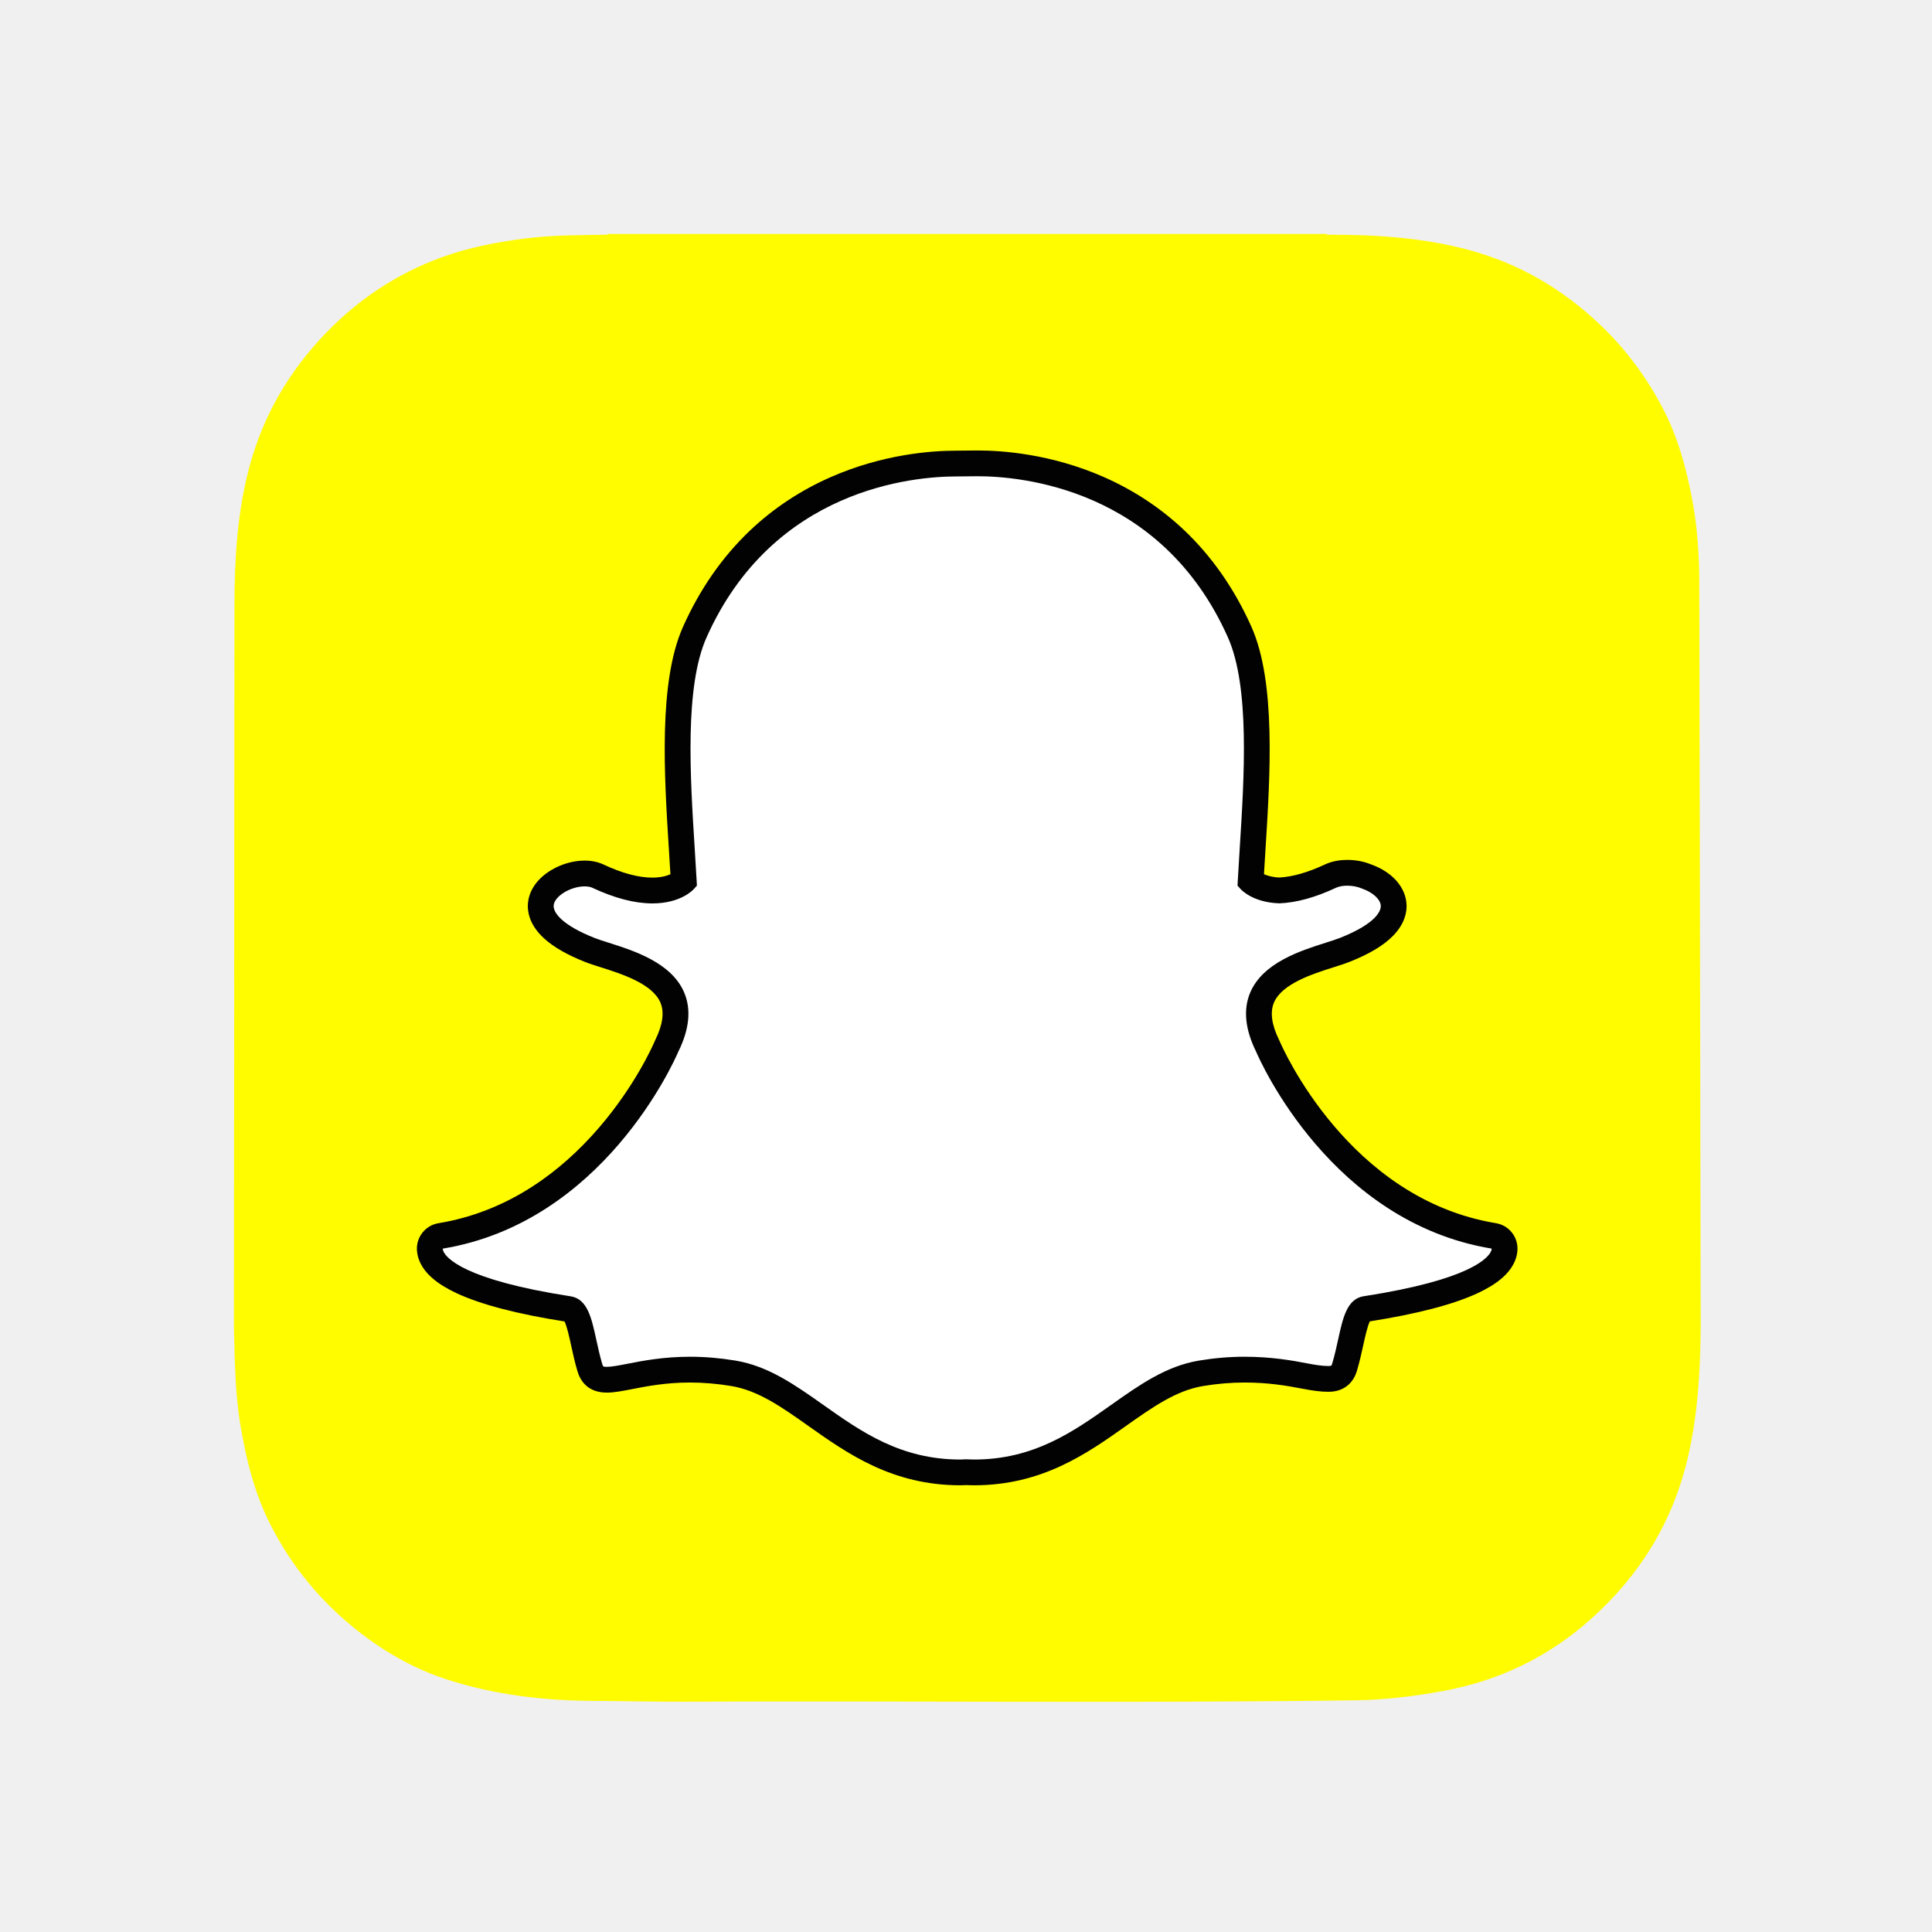
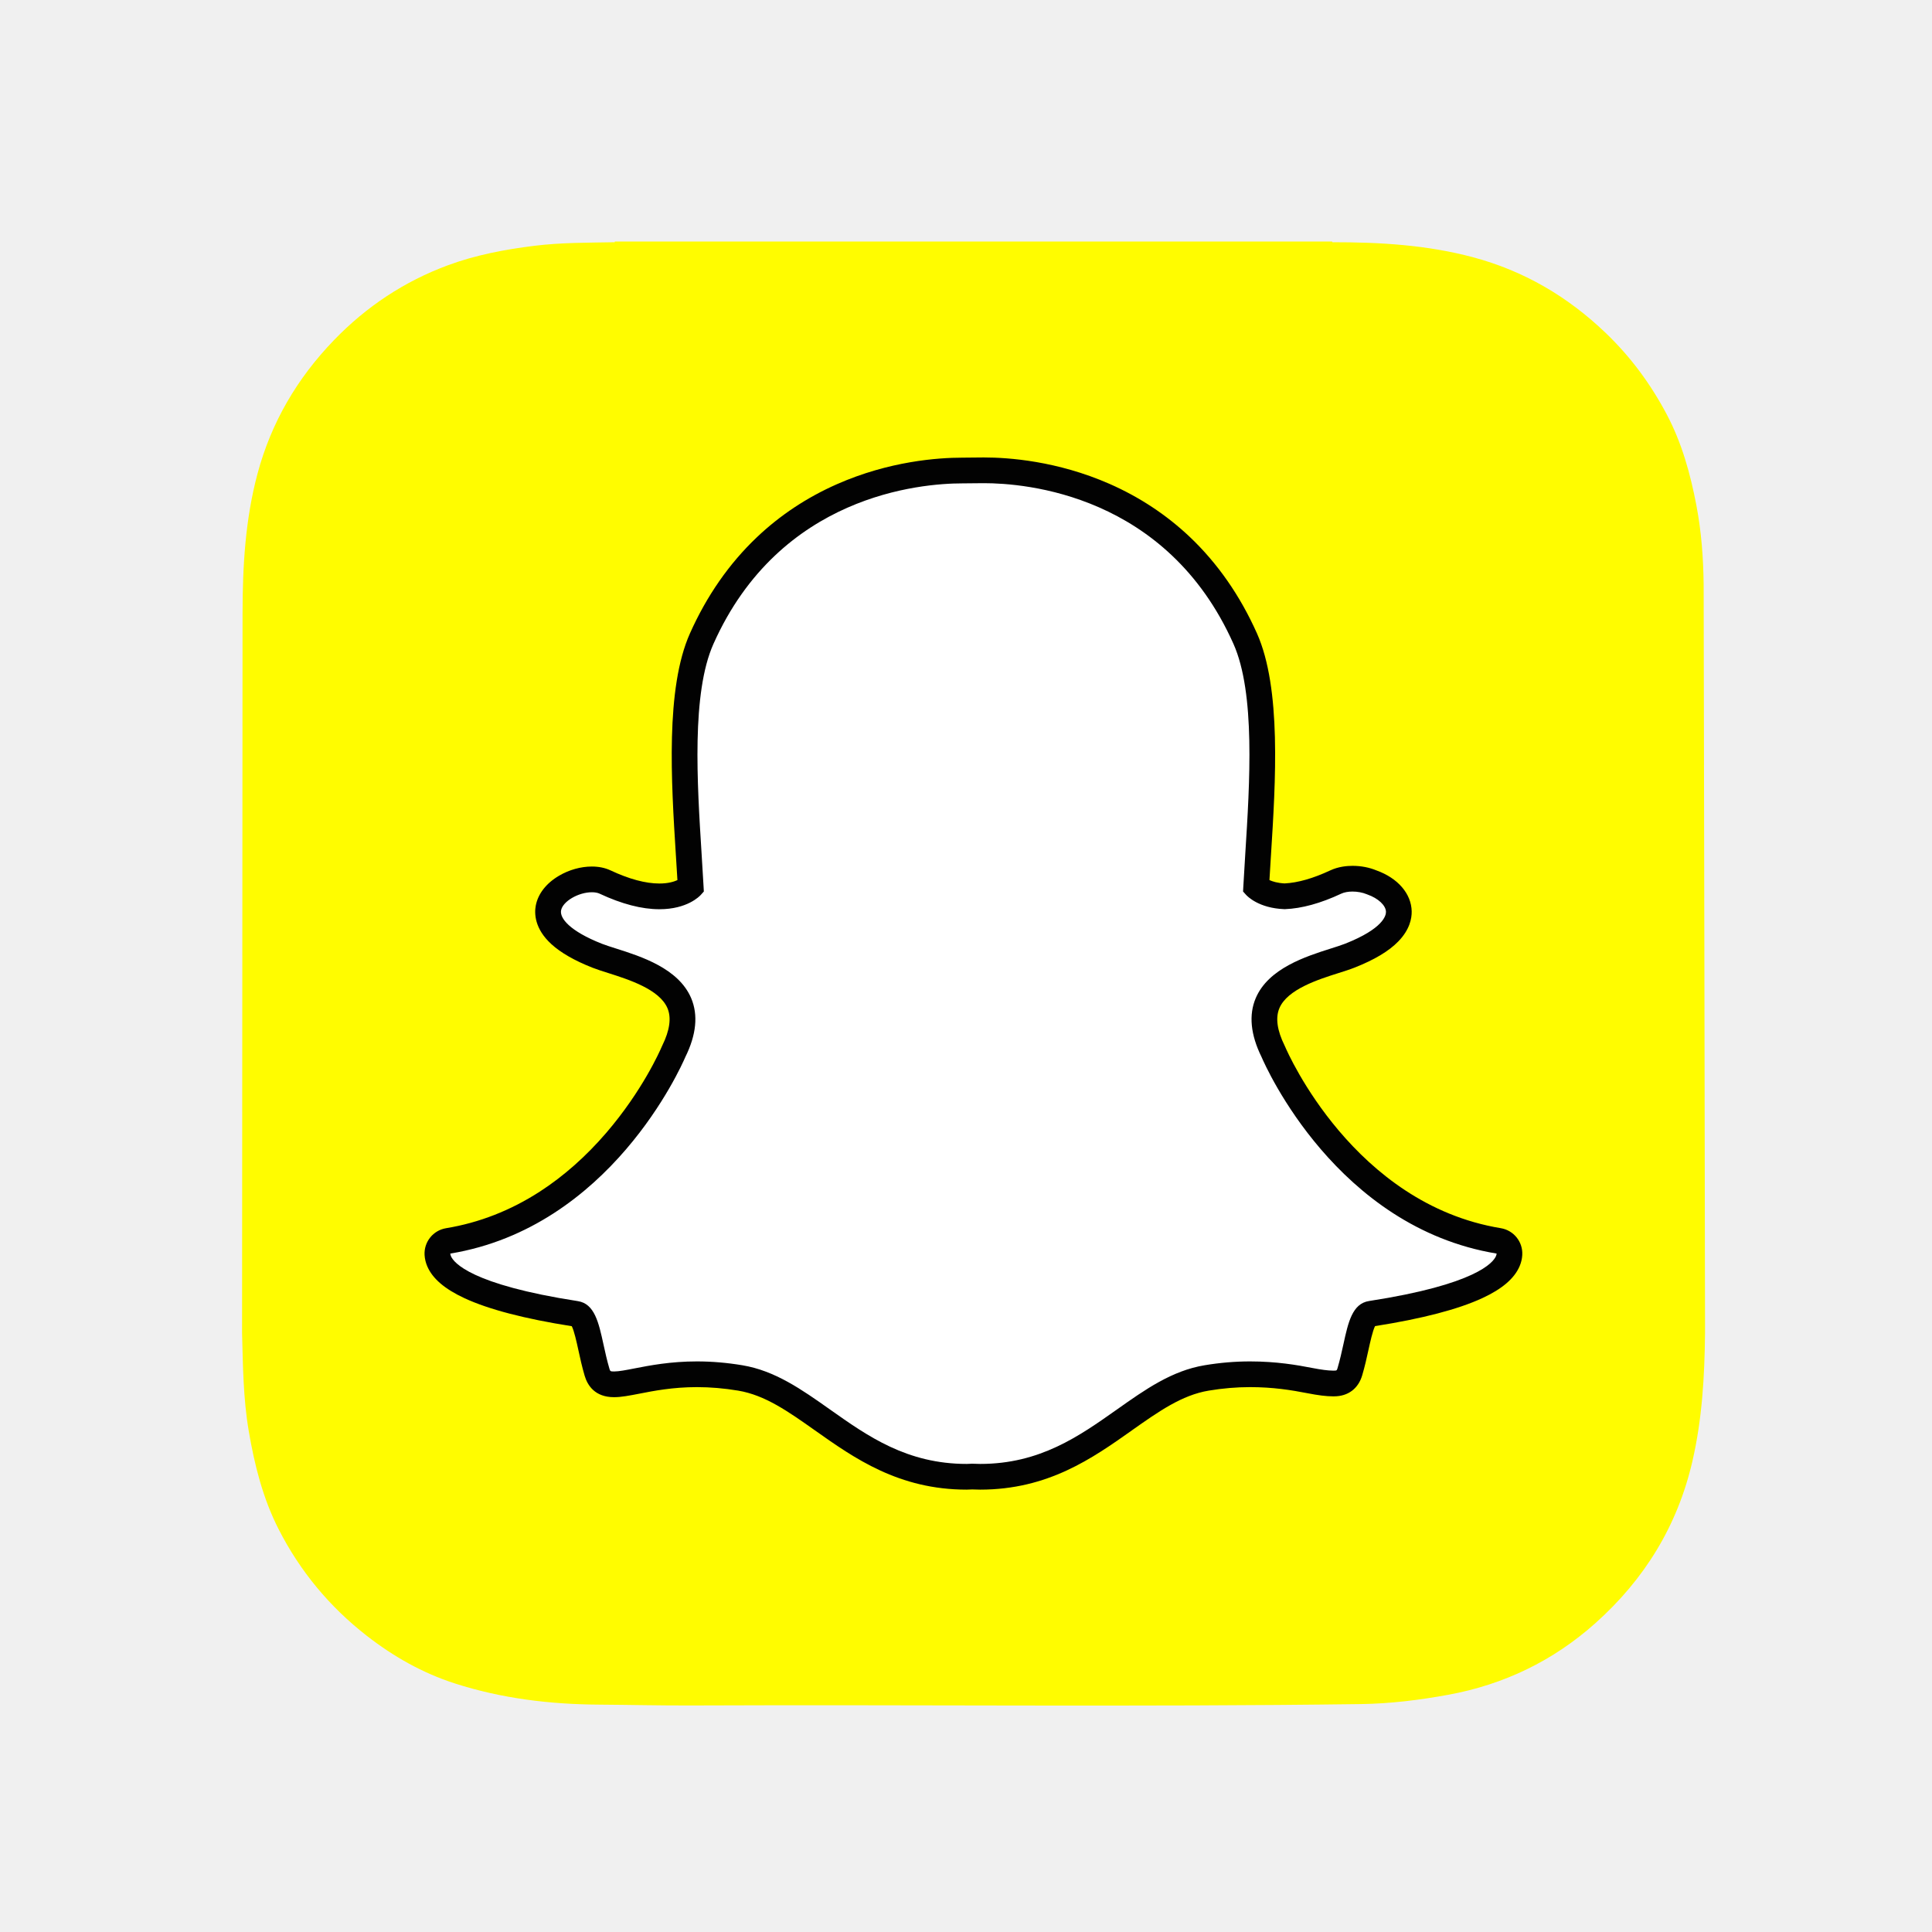
- <svg xmlns="http://www.w3.org/2000/svg" width="512" height="512" viewBox="0 0 512 512" fill="none">
-   <path d="M62 352.058V352.076C62.233 360.711 62.305 369.396 63.761 377.978C65.305 387.058 67.511 395.911 71.721 404.152C77.412 415.306 85.228 424.725 95.093 432.419C102.177 437.944 109.915 442.329 118.48 445.096C130.97 449.125 143.856 450.669 156.93 450.745C165.086 450.796 173.238 451 181.398 450.966C240.655 450.717 299.914 451.394 359.173 450.6C367.036 450.494 374.771 449.534 382.489 448.123C397.28 445.416 410.353 439.104 421.538 429.126C434.573 417.499 443.368 403.271 447.338 386.098C449.936 374.873 450.586 363.485 450.697 352.057V349.777C450.697 348.893 450.361 155.597 450.33 153.042C450.243 146.024 449.726 139.058 448.41 132.153C446.81 123.737 444.549 115.538 440.519 107.924C436.264 99.881 430.934 92.649 424.342 86.329C414.245 76.646 402.592 69.798 389.026 66.176C376.773 62.906 364.273 62.181 351.682 62.193C351.661 62.19 351.614 62.062 351.611 62H161.026C161.022 62.065 161.02 62.13 161.015 62.193C153.869 62.324 146.712 62.27 139.603 63.151C131.814 64.12 124.1 65.578 116.728 68.3C105.116 72.595 95.028 79.285 86.41 88.216C76.646 98.334 69.764 110.036 66.112 123.662C62.854 135.819 62.145 148.219 62.128 160.706" fill="#FFFC00" />
-   <path d="M258.112 390.205C257.305 390.205 256.535 390.175 255.949 390.147C255.484 390.187 255.004 390.205 254.523 390.205C237.563 390.205 226.224 382.187 216.217 375.107C209.044 370.041 202.28 365.258 194.355 363.939C190.463 363.294 186.591 362.966 182.851 362.966C176.11 362.966 170.784 364.012 166.895 364.772C164.501 365.239 162.438 365.64 160.843 365.64C159.173 365.64 157.143 365.27 156.297 362.381C155.627 360.103 155.146 357.896 154.682 355.77C153.521 350.459 152.679 347.217 150.69 346.909C129.419 343.627 116.851 338.793 114.347 332.938C114.085 332.322 113.938 331.703 113.906 331.091C113.808 329.346 115.04 327.815 116.761 327.53C133.653 324.748 148.673 315.82 161.406 300.984C171.27 289.499 176.113 278.525 176.633 277.313C176.656 277.259 176.683 277.201 176.71 277.149C179.164 272.169 179.652 267.866 178.166 264.362C175.425 257.899 166.347 255.019 160.342 253.113C158.848 252.641 157.436 252.194 156.31 251.747C150.986 249.644 142.231 245.201 143.397 239.068C144.247 234.597 150.162 231.482 154.942 231.482C156.269 231.482 157.445 231.715 158.436 232.18C163.837 234.711 168.697 235.993 172.876 235.993C178.073 235.993 180.584 234.015 181.191 233.452C181.041 230.68 180.858 227.748 180.681 224.976C180.681 224.973 180.677 224.939 180.677 224.939C179.457 205.532 177.936 181.38 184.114 167.53C202.604 126.072 241.817 122.849 253.391 122.849C253.699 122.849 258.436 122.802 258.436 122.802C258.65 122.798 258.882 122.795 259.122 122.795C270.728 122.795 310.022 126.023 328.524 167.505C334.702 181.364 333.179 205.537 331.955 224.964L331.898 225.894C331.73 228.532 331.575 231.029 331.444 233.449C332.015 233.975 334.313 235.789 338.986 235.973C342.97 235.82 347.549 234.544 352.591 232.183C354.149 231.451 355.875 231.299 357.046 231.299C358.817 231.299 360.62 231.644 362.121 232.271L362.202 232.302C366.48 233.82 369.282 236.855 369.342 240.043C369.396 243.016 367.187 247.458 356.324 251.748C355.211 252.189 353.792 252.639 352.292 253.115C346.281 255.023 337.211 257.901 334.471 264.361C332.981 267.864 333.471 272.166 335.926 277.144C335.954 277.199 335.977 277.254 336.003 277.311C336.759 279.083 355.055 320.801 395.876 327.526C397.596 327.813 398.83 329.345 398.732 331.087C398.695 331.713 398.544 332.339 398.28 332.95C395.794 338.773 383.226 343.601 361.949 346.887C359.952 347.196 359.111 350.423 357.96 355.707C357.484 357.889 357 360.028 356.338 362.276C355.719 364.391 354.342 365.424 352.13 365.424H351.797C350.357 365.424 348.317 365.162 345.744 364.659C341.246 363.784 336.202 362.969 329.788 362.969C326.048 362.969 322.177 363.297 318.28 363.942C310.364 365.26 303.6 370.035 296.441 375.097C286.414 382.186 275.07 390.205 258.112 390.205Z" fill="white" />
-   <path d="M259.121 126.211C270.047 126.211 307.672 129.146 325.402 168.897C331.241 181.986 329.744 205.698 328.544 224.745C328.356 227.768 328.17 230.698 328.019 233.495L327.956 234.698L328.759 235.593C329.083 235.953 332.118 239.125 338.868 239.386L338.977 239.392L339.09 239.389C343.553 239.219 348.579 237.833 354.038 235.276C354.843 234.9 355.913 234.716 357.045 234.716C358.335 234.716 359.707 234.958 360.837 235.435L361.008 235.503C363.871 236.506 365.894 238.397 365.925 240.108C365.942 241.076 365.219 244.561 355.072 248.57C354.08 248.961 352.774 249.378 351.261 249.855C344.658 251.951 334.682 255.116 331.324 263.027C329.434 267.484 329.951 272.743 332.861 278.657C334.059 281.452 352.907 323.908 395.321 330.897C395.312 331.098 395.261 331.318 395.148 331.578C394.429 333.271 389.859 339.12 361.426 343.508C356.977 344.189 355.887 349.177 354.623 354.974C354.167 357.05 353.703 359.145 353.065 361.309C352.87 361.963 352.833 362 352.133 362C352.036 362 351.923 362 351.799 362C350.538 362 348.624 361.739 346.405 361.303C342.365 360.516 336.846 359.551 329.79 359.551C325.851 359.551 321.795 359.894 317.724 360.573C309.023 362.02 301.947 367.025 294.454 372.322C284.39 379.433 273.988 386.792 258.118 386.792C257.425 386.792 256.748 386.768 256.07 386.734L255.892 386.727L255.712 386.74C255.323 386.774 254.931 386.792 254.53 386.792C238.662 386.792 228.256 379.435 218.197 372.322C210.701 367.025 203.622 362.02 194.922 360.573C190.856 359.896 186.795 359.551 182.859 359.551C175.804 359.551 170.278 360.631 166.246 361.419C164.028 361.853 162.107 362.225 160.85 362.225C159.821 362.225 159.801 362.164 159.583 361.42C158.945 359.255 158.479 357.11 158.025 355.037C156.758 349.233 155.667 344.219 151.22 343.536C122.789 339.145 118.219 333.286 117.498 331.597C117.385 331.331 117.335 331.104 117.323 330.903C159.736 323.92 178.581 281.463 179.782 278.657C182.697 272.748 183.214 267.489 181.318 263.027C177.96 255.12 167.986 251.951 161.387 249.858C159.87 249.378 158.564 248.961 157.571 248.57C149.002 245.184 146.367 241.773 146.758 239.707C147.212 237.324 151.344 234.9 154.95 234.9C155.76 234.9 156.47 235.031 156.996 235.277C162.852 238.021 168.197 239.413 172.886 239.413C180.257 239.413 183.537 235.983 183.889 235.592L184.688 234.698L184.624 233.502C184.475 230.706 184.291 227.777 184.098 224.76C182.901 205.708 181.405 182.013 187.241 168.922C204.906 129.317 242.347 126.264 253.399 126.264C253.672 126.264 258.477 126.215 258.477 126.215C258.673 126.214 258.892 126.211 259.121 126.211ZM259.121 119.379H259.108C258.856 119.379 258.62 119.379 258.394 119.382C256.598 119.4 253.646 119.429 253.381 119.432C246.906 119.432 233.951 120.346 220.035 126.489C212.078 129.998 204.922 134.744 198.764 140.593C191.423 147.563 185.443 156.157 180.992 166.139C174.474 180.755 176.021 205.373 177.264 225.157L177.269 225.188C177.402 227.307 177.541 229.519 177.669 231.675C176.713 232.114 175.163 232.577 172.878 232.577C169.201 232.577 164.829 231.402 159.886 229.086C158.432 228.409 156.772 228.066 154.941 228.066C151.998 228.066 148.896 228.933 146.205 230.515C142.819 232.503 140.632 235.312 140.038 238.427C139.646 240.488 139.665 244.56 144.189 248.691C146.677 250.964 150.333 253.061 155.051 254.926C156.289 255.413 157.759 255.879 159.315 256.373C164.716 258.089 172.89 260.683 175.021 265.699C176.101 268.243 175.637 271.59 173.643 275.635C173.591 275.746 173.539 275.854 173.491 275.967C172.993 277.131 168.346 287.657 158.814 298.759C153.397 305.072 147.431 310.348 141.091 314.445C133.352 319.446 124.978 322.716 116.205 324.162C112.759 324.727 110.299 327.797 110.491 331.285C110.55 332.29 110.786 333.293 111.195 334.262C111.198 334.268 111.202 334.275 111.205 334.28C112.598 337.538 115.827 340.306 121.079 342.748C127.495 345.728 137.092 348.236 149.6 350.197C150.231 351.399 150.888 354.419 151.342 356.488C151.817 358.686 152.313 360.946 153.02 363.346C153.783 365.947 155.761 369.056 160.843 369.056C162.768 369.056 164.983 368.622 167.548 368.124C171.304 367.387 176.44 366.382 182.851 366.382C186.405 366.382 190.088 366.695 193.796 367.311C200.943 368.501 207.104 372.853 214.233 377.893C224.667 385.269 236.478 393.618 254.523 393.618C255.015 393.618 255.508 393.602 255.996 393.568C256.592 393.596 257.332 393.618 258.112 393.618C276.162 393.618 287.97 385.266 298.393 377.896L298.409 377.881C305.539 372.847 311.694 368.501 318.838 367.311C322.544 366.696 326.227 366.382 329.783 366.382C335.907 366.382 340.756 367.163 345.086 368.007C347.911 368.564 350.107 368.831 351.792 368.831L351.957 368.834H352.127C355.844 368.834 358.575 366.794 359.617 363.224C360.31 360.874 360.804 358.667 361.292 356.432C361.717 354.494 362.395 351.387 363.027 350.172C375.543 348.207 385.136 345.705 391.553 342.725C396.792 340.295 400.019 337.53 401.42 334.285C401.84 333.312 402.086 332.304 402.141 331.277C402.338 327.795 399.874 324.719 396.427 324.154C357.434 317.727 339.869 277.663 339.142 275.961C339.095 275.849 339.042 275.738 338.987 275.629C336.994 271.582 336.534 268.239 337.614 265.691C339.742 260.679 347.91 258.085 353.315 256.37C354.88 255.877 356.354 255.408 357.583 254.923C362.903 252.821 366.706 250.542 369.215 247.953C372.211 244.867 372.795 241.91 372.758 239.975C372.667 235.293 369.088 231.132 363.395 229.095C361.472 228.3 359.279 227.88 357.046 227.88C355.526 227.88 353.275 228.089 351.144 229.084C346.582 231.218 342.496 232.385 338.988 232.552C337.122 232.457 335.814 232.053 334.967 231.667C335.073 229.84 335.191 227.964 335.313 226.008L335.363 225.171C336.613 205.374 338.166 180.737 331.645 166.111C327.175 156.093 321.173 147.477 313.803 140.492C307.621 134.639 300.44 129.894 292.455 126.387C278.559 120.29 265.605 119.379 259.121 119.379Z" fill="#020202" />
+ <svg xmlns="http://www.w3.org/2000/svg" width="128" height="128" viewBox="0 0 128 128" fill="none">
+   <path d="M16.038 88.328V88.332C16.096 90.486 16.114 92.651 16.477 94.791C16.862 97.055 17.412 99.263 18.462 101.318C19.881 104.099 21.83 106.448 24.29 108.367C26.056 109.744 27.986 110.838 30.122 111.528C33.236 112.532 36.449 112.917 39.709 112.936C41.743 112.949 43.776 113 45.81 112.992C60.587 112.929 75.363 113.098 90.14 112.9C92.101 112.874 94.029 112.635 95.954 112.283C99.642 111.607 102.902 110.034 105.691 107.545C108.942 104.646 111.135 101.098 112.125 96.816C112.772 94.017 112.934 91.177 112.962 88.328V87.759C112.962 87.539 112.878 39.339 112.871 38.702C112.849 36.952 112.72 35.215 112.392 33.493C111.993 31.395 111.429 29.35 110.424 27.452C109.363 25.446 108.034 23.642 106.39 22.067C103.872 19.652 100.967 17.945 97.584 17.041C94.529 16.226 91.412 16.045 88.272 16.048C88.267 16.047 88.255 16.015 88.254 16H40.73C40.73 16.016 40.729 16.032 40.728 16.048C38.946 16.081 37.161 16.067 35.389 16.287C33.446 16.529 31.523 16.892 29.685 17.571C26.789 18.642 24.273 20.31 22.125 22.537C19.69 25.06 17.974 27.978 17.063 31.376C16.251 34.407 16.074 37.499 16.07 40.613" fill="#FFFC00" />
+   <path d="M64.94 97.84C64.738 97.84 64.546 97.833 64.4 97.826C64.284 97.836 64.165 97.84 64.045 97.84C59.816 97.84 56.988 95.841 54.493 94.076C52.704 92.812 51.017 91.62 49.041 91.291C48.071 91.13 47.105 91.048 46.173 91.048C44.492 91.048 43.164 91.309 42.194 91.499C41.597 91.615 41.083 91.715 40.685 91.715C40.268 91.715 39.762 91.623 39.551 90.903C39.384 90.334 39.264 89.784 39.149 89.254C38.859 87.93 38.649 87.121 38.153 87.044C32.849 86.226 29.715 85.02 29.091 83.56C29.025 83.407 28.989 83.253 28.981 83.1C28.956 82.665 29.264 82.283 29.693 82.212C33.905 81.518 37.65 79.292 40.825 75.593C43.285 72.729 44.493 69.992 44.622 69.69C44.628 69.676 44.635 69.662 44.641 69.649C45.253 68.407 45.375 67.334 45.004 66.461C44.321 64.849 42.057 64.131 40.56 63.656C40.188 63.538 39.835 63.426 39.555 63.315C38.227 62.791 36.044 61.683 36.335 60.154C36.547 59.038 38.021 58.262 39.213 58.262C39.544 58.262 39.838 58.32 40.085 58.436C41.431 59.067 42.643 59.387 43.685 59.387C44.981 59.387 45.607 58.893 45.759 58.753C45.721 58.062 45.676 57.331 45.632 56.639L45.631 56.63C45.327 51.791 44.947 45.769 46.488 42.315C51.098 31.977 60.876 31.173 63.762 31.173C63.839 31.173 65.02 31.162 65.02 31.162C65.074 31.161 65.132 31.16 65.192 31.16C68.085 31.16 77.884 31.965 82.497 42.309C84.038 45.764 83.658 51.792 83.353 56.636L83.339 56.868C83.297 57.526 83.258 58.149 83.225 58.752C83.368 58.883 83.941 59.336 85.106 59.382C86.1 59.343 87.241 59.025 88.499 58.437C88.887 58.254 89.317 58.216 89.61 58.216C90.051 58.216 90.501 58.302 90.875 58.458L90.895 58.466C91.962 58.845 92.661 59.602 92.676 60.397C92.689 61.138 92.138 62.245 89.43 63.315C89.152 63.425 88.798 63.538 88.424 63.656C86.925 64.132 84.664 64.85 83.98 66.46C83.609 67.334 83.731 68.407 84.343 69.648C84.35 69.662 84.356 69.675 84.362 69.69C84.551 70.132 89.113 80.534 99.292 82.211C99.721 82.282 100.029 82.665 100.004 83.099C99.995 83.255 99.957 83.411 99.891 83.564C99.272 85.016 96.138 86.219 90.832 87.039C90.334 87.116 90.124 87.921 89.838 89.238C89.719 89.782 89.598 90.316 89.433 90.876C89.279 91.403 88.935 91.661 88.384 91.661H88.301C87.942 91.661 87.433 91.596 86.791 91.47C85.67 91.252 84.412 91.049 82.812 91.049C81.88 91.049 80.915 91.131 79.943 91.291C77.969 91.62 76.282 92.811 74.497 94.073C71.997 95.841 69.168 97.84 64.94 97.84Z" fill="white" />
+   <path d="M65.191 32.012C67.916 32.012 77.298 32.743 81.719 42.656C83.175 45.92 82.802 51.832 82.502 56.582C82.456 57.336 82.409 58.066 82.372 58.764L82.356 59.064L82.556 59.287C82.637 59.377 83.394 60.168 85.077 60.233L85.104 60.234L85.132 60.234C86.245 60.191 87.499 59.846 88.86 59.208C89.06 59.114 89.327 59.068 89.609 59.068C89.931 59.068 90.273 59.129 90.555 59.247L90.598 59.264C91.311 59.514 91.816 59.986 91.824 60.413C91.828 60.654 91.648 61.523 89.117 62.523C88.87 62.62 88.544 62.724 88.167 62.843C86.521 63.366 84.033 64.155 83.196 66.128C82.724 67.239 82.853 68.551 83.579 70.025C83.878 70.722 88.578 81.309 99.154 83.052C99.152 83.102 99.139 83.157 99.111 83.221C98.931 83.644 97.792 85.102 90.702 86.196C89.593 86.366 89.321 87.61 89.006 89.055C88.892 89.573 88.776 90.096 88.617 90.635C88.568 90.798 88.559 90.807 88.385 90.807C88.36 90.807 88.332 90.807 88.301 90.807C87.987 90.807 87.51 90.742 86.956 90.634C85.949 90.438 84.573 90.197 82.813 90.197C81.831 90.197 80.82 90.282 79.805 90.452C77.635 90.812 75.871 92.06 74.002 93.381C71.492 95.154 68.899 96.989 64.941 96.989C64.768 96.989 64.6 96.984 64.431 96.975L64.386 96.973L64.341 96.977C64.244 96.985 64.147 96.989 64.047 96.989C60.09 96.989 57.495 95.155 54.987 93.381C53.117 92.06 51.352 90.812 49.183 90.452C48.169 90.283 47.156 90.197 46.175 90.197C44.416 90.197 43.038 90.466 42.032 90.662C41.479 90.771 41 90.863 40.687 90.863C40.43 90.863 40.425 90.848 40.371 90.663C40.212 90.123 40.096 89.588 39.982 89.071C39.666 87.624 39.394 86.374 38.285 86.203C31.196 85.108 30.056 83.647 29.877 83.226C29.849 83.16 29.836 83.103 29.833 83.053C40.409 81.312 45.108 70.725 45.408 70.025C46.135 68.552 46.264 67.24 45.791 66.128C44.953 64.156 42.466 63.366 40.821 62.844C40.442 62.724 40.117 62.62 39.869 62.523C37.733 61.678 37.075 60.828 37.173 60.313C37.286 59.718 38.316 59.114 39.215 59.114C39.417 59.114 39.595 59.147 39.726 59.208C41.186 59.892 42.519 60.239 43.688 60.239C45.526 60.239 46.344 59.384 46.432 59.287L46.631 59.064L46.615 58.766C46.578 58.068 46.532 57.338 46.484 56.586C46.185 51.835 45.812 45.926 47.267 42.662C51.672 32.786 61.009 32.025 63.765 32.025C63.833 32.025 65.031 32.013 65.031 32.013C65.08 32.012 65.134 32.012 65.191 32.012ZM65.191 30.308H65.188C65.125 30.308 65.066 30.308 65.01 30.309C64.562 30.313 63.826 30.32 63.76 30.321C62.145 30.321 58.915 30.549 55.445 32.081C53.461 32.956 51.676 34.139 50.141 35.598C48.31 37.336 46.819 39.479 45.709 41.968C44.084 45.613 44.47 51.751 44.78 56.685L44.781 56.692C44.814 57.221 44.849 57.772 44.881 58.31C44.642 58.419 44.256 58.535 43.686 58.535C42.769 58.535 41.679 58.242 40.447 57.664C40.084 57.495 39.67 57.41 39.213 57.41C38.48 57.41 37.706 57.626 37.035 58.021C36.191 58.516 35.645 59.217 35.497 59.994C35.399 60.507 35.404 61.523 36.532 62.553C37.153 63.12 38.064 63.643 39.241 64.108C39.55 64.229 39.916 64.345 40.304 64.468C41.651 64.897 43.689 65.543 44.221 66.794C44.49 67.428 44.374 68.263 43.877 69.272C43.864 69.299 43.851 69.326 43.839 69.355C43.715 69.645 42.556 72.269 40.179 75.038C38.828 76.612 37.341 77.927 35.76 78.949C33.83 80.196 31.742 81.012 29.554 81.372C28.695 81.513 28.081 82.278 28.129 83.148C28.144 83.399 28.203 83.649 28.305 83.891L28.307 83.895C28.655 84.708 29.46 85.398 30.77 86.007C32.37 86.75 34.763 87.375 37.881 87.864C38.039 88.164 38.203 88.917 38.316 89.433C38.434 89.981 38.558 90.544 38.734 91.143C38.925 91.792 39.418 92.567 40.685 92.567C41.165 92.567 41.717 92.459 42.357 92.335C43.294 92.151 44.574 91.9 46.173 91.9C47.059 91.9 47.978 91.978 48.902 92.132C50.684 92.428 52.221 93.514 53.998 94.77C56.6 96.61 59.545 98.692 64.045 98.692C64.167 98.692 64.29 98.688 64.412 98.679C64.561 98.686 64.745 98.692 64.94 98.692C69.441 98.692 72.385 96.609 74.984 94.771L74.988 94.767C76.766 93.512 78.301 92.428 80.082 92.132C81.007 91.978 81.925 91.9 82.811 91.9C84.338 91.9 85.548 92.095 86.627 92.305C87.332 92.444 87.879 92.511 88.299 92.511L88.341 92.511H88.383C89.31 92.511 89.991 92.003 90.251 91.113C90.424 90.527 90.547 89.976 90.668 89.419C90.774 88.936 90.944 88.161 91.101 87.858C94.222 87.368 96.614 86.744 98.214 86.001C99.521 85.395 100.325 84.706 100.675 83.897C100.779 83.654 100.841 83.403 100.854 83.147C100.904 82.278 100.289 81.511 99.43 81.37C89.707 79.768 85.326 69.777 85.145 69.353C85.133 69.325 85.12 69.297 85.107 69.27C84.609 68.261 84.495 67.427 84.764 66.792C85.295 65.542 87.332 64.895 88.679 64.468C89.07 64.345 89.437 64.228 89.743 64.107C91.07 63.583 92.019 63.014 92.644 62.369C93.391 61.599 93.537 60.862 93.528 60.379C93.505 59.212 92.612 58.175 91.193 57.667C90.713 57.468 90.166 57.364 89.61 57.364C89.231 57.364 88.669 57.416 88.138 57.664C87.001 58.196 85.981 58.487 85.107 58.529C84.642 58.505 84.315 58.404 84.104 58.308C84.131 57.852 84.16 57.385 84.19 56.897L84.203 56.688C84.515 51.752 84.902 45.608 83.276 41.961C82.161 39.463 80.665 37.315 78.827 35.573C77.285 34.113 75.495 32.93 73.504 32.056C70.038 30.535 66.808 30.308 65.191 30.308Z" fill="#020202" />
</svg>
